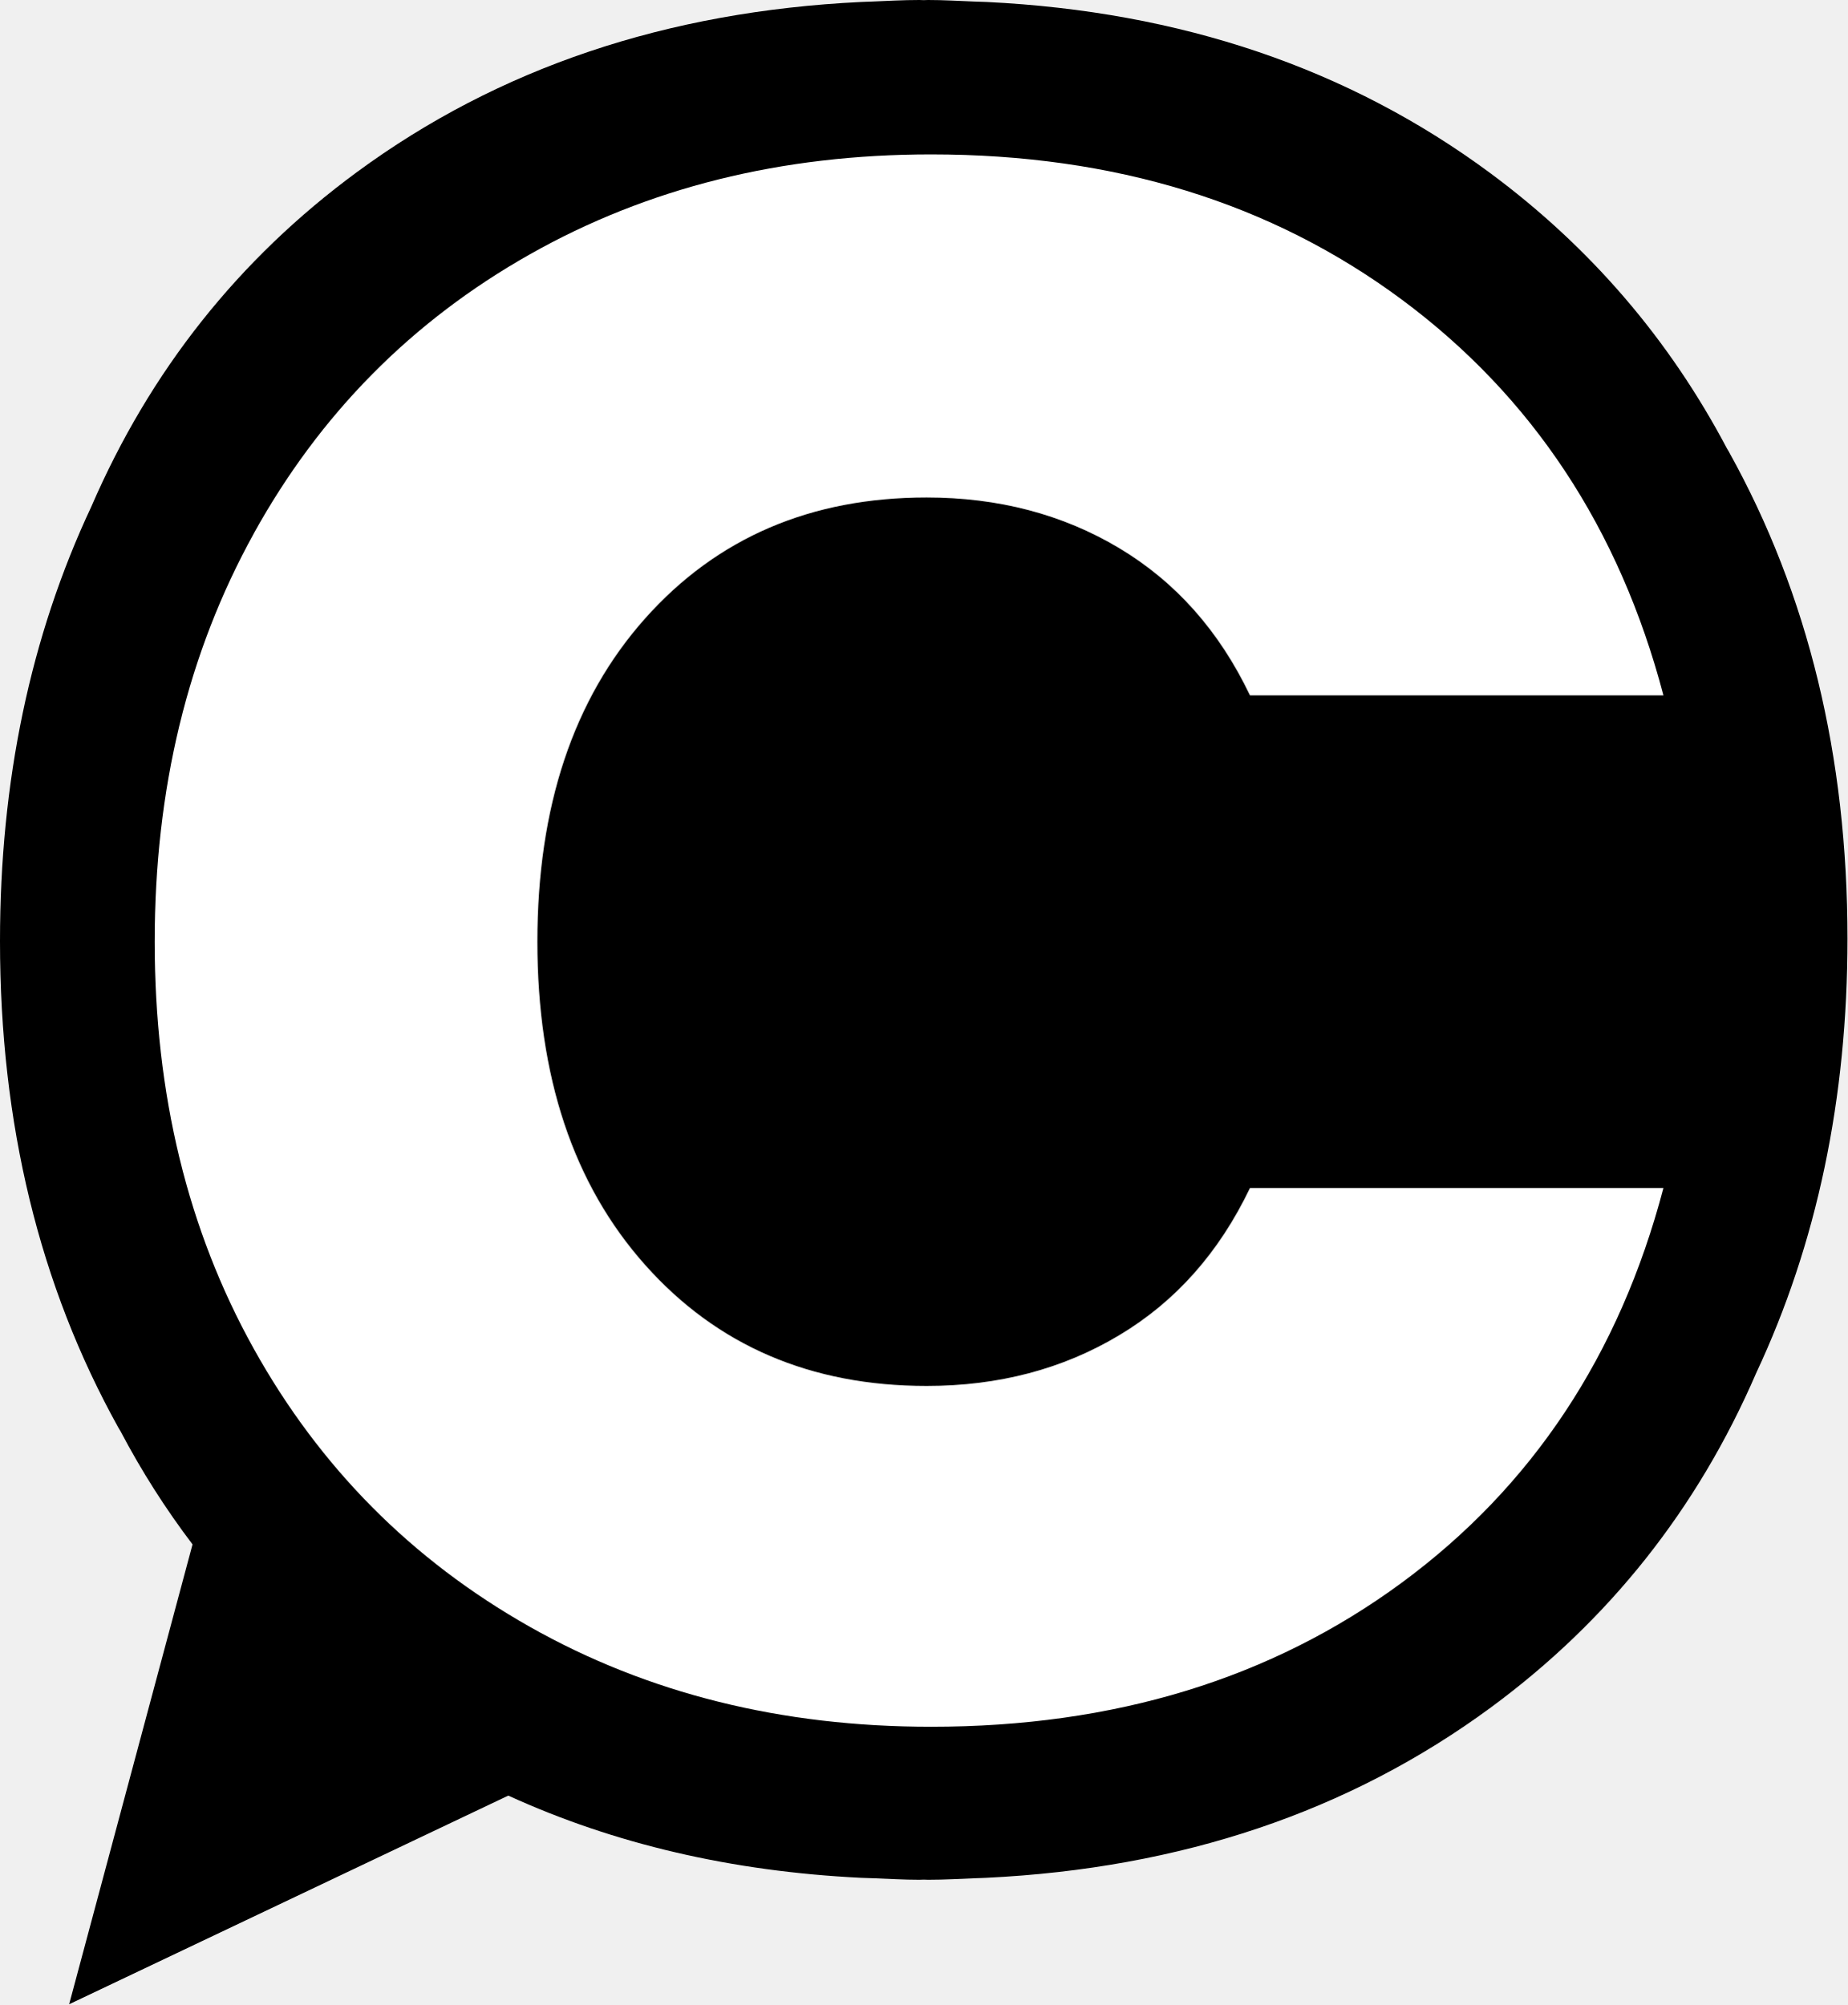
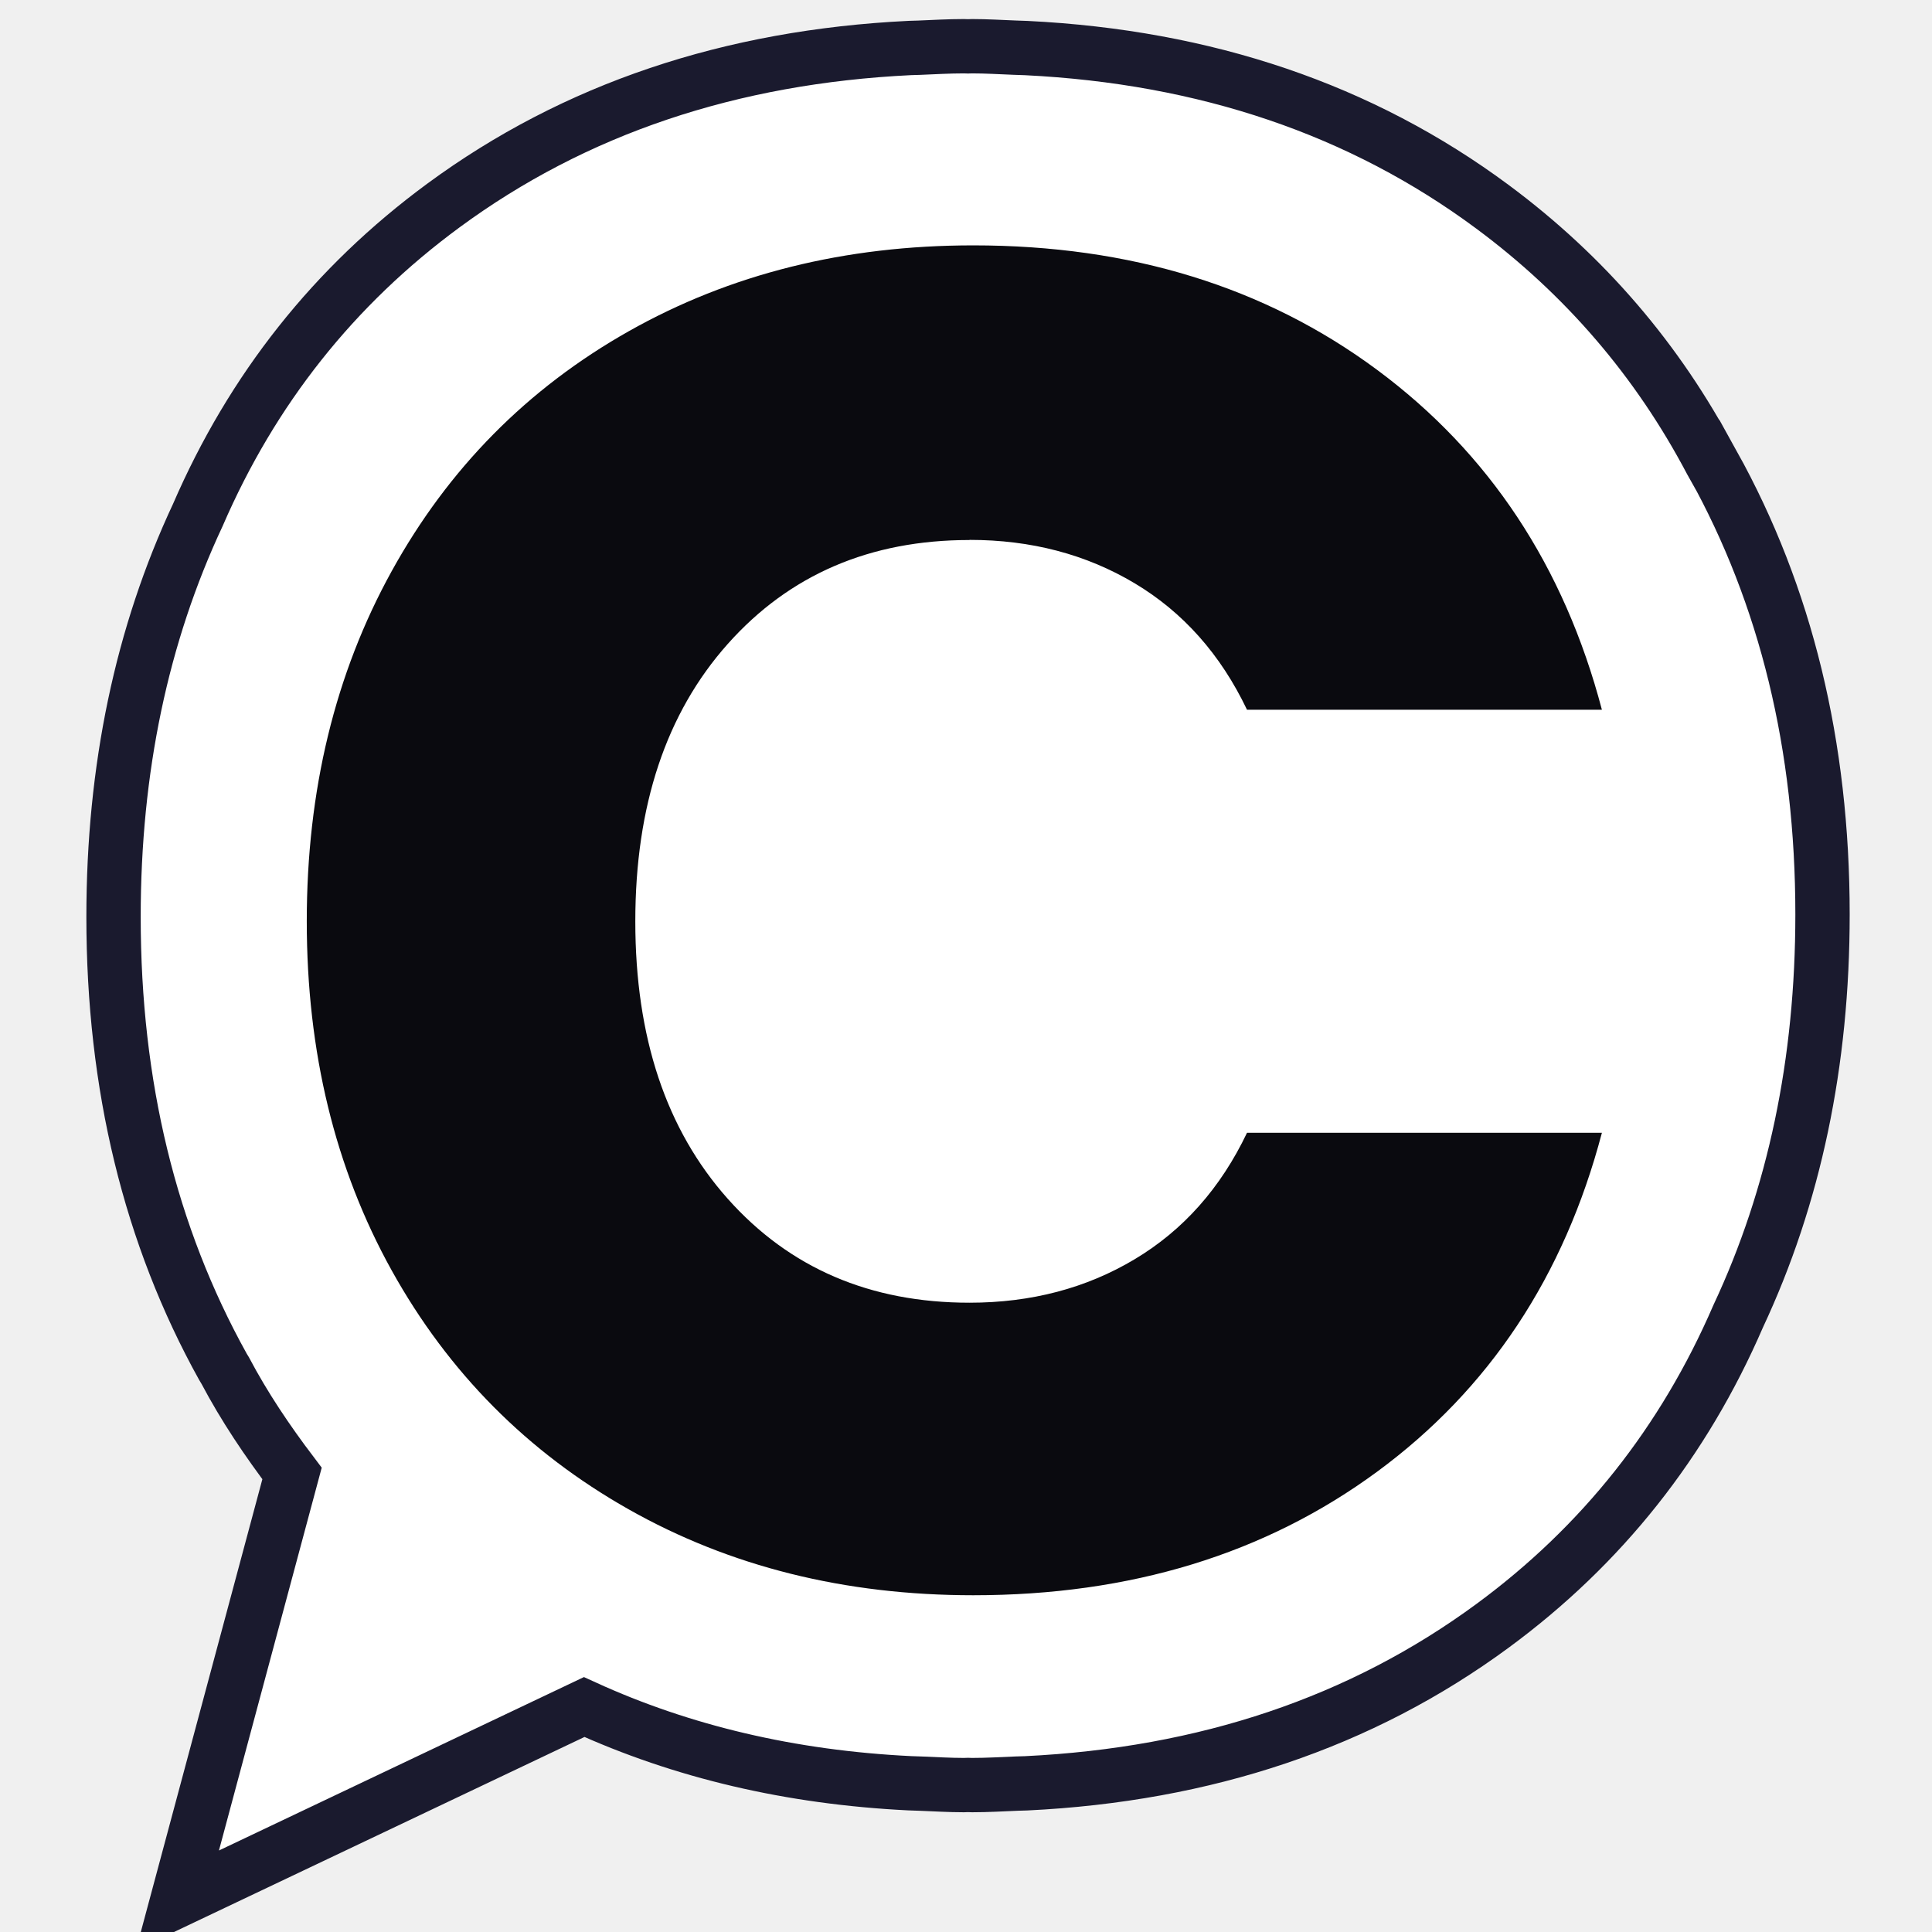
- <svg xmlns="http://www.w3.org/2000/svg" id="Layer_1" data-name="Layer 1" viewBox="0 0 253.92 275.48">
-   <defs>
-     <style>
-       .cls-1 {
-         fill: #fff;
-       }
-     </style>
-   </defs>
-   <path d="M237.66,62.15c-.1-.18-.21-.34-.31-.52-7.91-14.97-18.7-27.58-32.46-37.79C185.39,9.39,162.27,1.58,135.61.27c-.57-.03-1.16-.03-1.74-.06-2.1-.08-4.17-.21-6.31-.21-.2,0-.4.02-.6.02-.2,0-.4-.02-.6-.02-2.26,0-4.45.13-6.66.22-.45.02-.9.02-1.35.05-26.68,1.3-49.81,9.05-69.32,23.4-16.25,11.96-28.41,27.3-36.49,45.99C4.18,87.47,0,107.37,0,129.37c0,25.06,5.42,47.34,16.26,66.85.1.18.21.34.31.52,2.9,5.5,6.2,10.68,9.89,15.54l-16.96,63.21,60.36-28.68c14.57,6.66,30.72,10.42,48.45,11.3.57.03,1.16.03,1.74.06,2.1.08,4.17.21,6.31.21.2,0,.4-.02.6-.02.2,0,.4.02.6.02,2.26,0,4.45-.13,6.66-.22.45-.02.9-.02,1.35-.05,26.68-1.3,49.81-9.05,69.32-23.4,16.25-11.96,28.41-27.3,36.49-45.99,8.35-17.82,12.54-37.72,12.54-59.71,0-25.06-5.42-47.34-16.26-66.85Z" />
-   <path class="cls-1" d="M34.86,73.36c9.07-16.42,21.71-29.22,37.94-38.39,16.22-9.17,34.61-13.75,55.17-13.75,25.19,0,46.75,6.65,64.69,19.95,17.93,13.3,29.92,31.44,35.97,54.41h-56.83c-4.23-8.87-10.23-15.61-17.99-20.25-7.76-4.63-16.58-6.95-26.45-6.95-15.92,0-28.82,5.54-38.69,16.62-9.87,11.09-14.81,25.9-14.81,44.44s4.94,33.35,14.81,44.43c9.87,11.09,22.77,16.63,38.69,16.63,9.87,0,18.69-2.31,26.45-6.96,7.76-4.63,13.75-11.38,17.99-20.25h56.83c-6.05,22.97-18.04,41.06-35.97,54.26-17.94,13.2-39.5,19.8-64.69,19.8-20.55,0-38.95-4.58-55.17-13.75-16.22-9.17-28.87-21.92-37.94-38.24-9.07-16.32-13.6-34.96-13.6-55.92s4.53-39.65,13.6-56.07Z" />
+ <svg xmlns="http://www.w3.org/2000/svg" viewBox="0 0 256 256" shape-rendering="geometricPrecision">
+   <g transform="translate(14, 5) scale(0.9)">
+     <path d="M236.65,62.84c-.1-.18-.21-.34-.31-.51-7.83-14.83-18.53-27.33-32.16-37.44C184.86,10.56,161.95,2.82,135.53,1.52c-.57-.03-1.15-.03-1.72-.06-2.08-.08-4.13-.21-6.25-.21-.2,0-.4.02-.6.02-.2,0-.39-.02-.6-.02-2.24,0-4.41.13-6.6.22-.44.02-.9.02-1.34.04-26.44,1.28-49.36,8.97-68.69,23.19-16.11,11.85-28.15,27.06-36.16,45.57C5.3,87.93,1.16,107.65,1.16,129.44c0,24.83,5.37,46.9,16.11,66.24.1.18.21.34.31.51,2.86,5.41,6.23,10.4,9.86,15.19l-16.87,62.84,59.88-28.45c14.43,6.59,30.39,10.36,47.94,11.22.57.03,1.15.03,1.72.06,2.08.08,4.13.21,6.25.21.2,0,.4-.02.6-.02.2,0,.39.02.6.02,2.24,0,4.41-.13,6.6-.22.44-.02.89-.02,1.34-.04,26.44-1.28,49.36-8.97,68.69-23.19,16.11-11.85,28.15-27.05,36.16-45.57,8.28-17.66,12.42-37.37,12.42-59.17,0-24.83-5.37-46.9-16.11-66.24Z" fill="#ffffff" stroke="#1a1a2e" stroke-width="8" />
+     <path d="M127.18,73.93c9.08,0,17.18,2.13,24.32,6.39,7.13,4.26,12.65,10.47,16.54,18.62h52.25c-5.56-21.12-16.59-37.8-33.08-50.03-16.49-12.23-36.32-18.34-59.48-18.34-18.9,0-35.81,4.22-50.73,12.65-14.92,8.43-26.54,20.2-34.88,35.3-8.34,15.1-12.51,32.29-12.51,51.56s4.17,36.41,12.51,51.42c8.34,15.01,19.97,26.73,34.88,35.16,14.91,8.43,31.83,12.65,50.73,12.65,23.16,0,42.99-6.07,59.48-18.2,16.49-12.13,27.52-28.77,33.08-49.89h-52.25c-3.89,8.16-9.41,14.36-16.54,18.62-7.14,4.27-15.24,6.4-24.32,6.4-14.64,0-26.5-5.1-35.58-15.29-9.08-10.19-13.62-23.8-13.62-40.85s4.54-30.67,13.62-40.86c9.08-10.19,20.94-15.29,35.58-15.29Z" fill="#0a0a0f" />
+   </g>
</svg>
